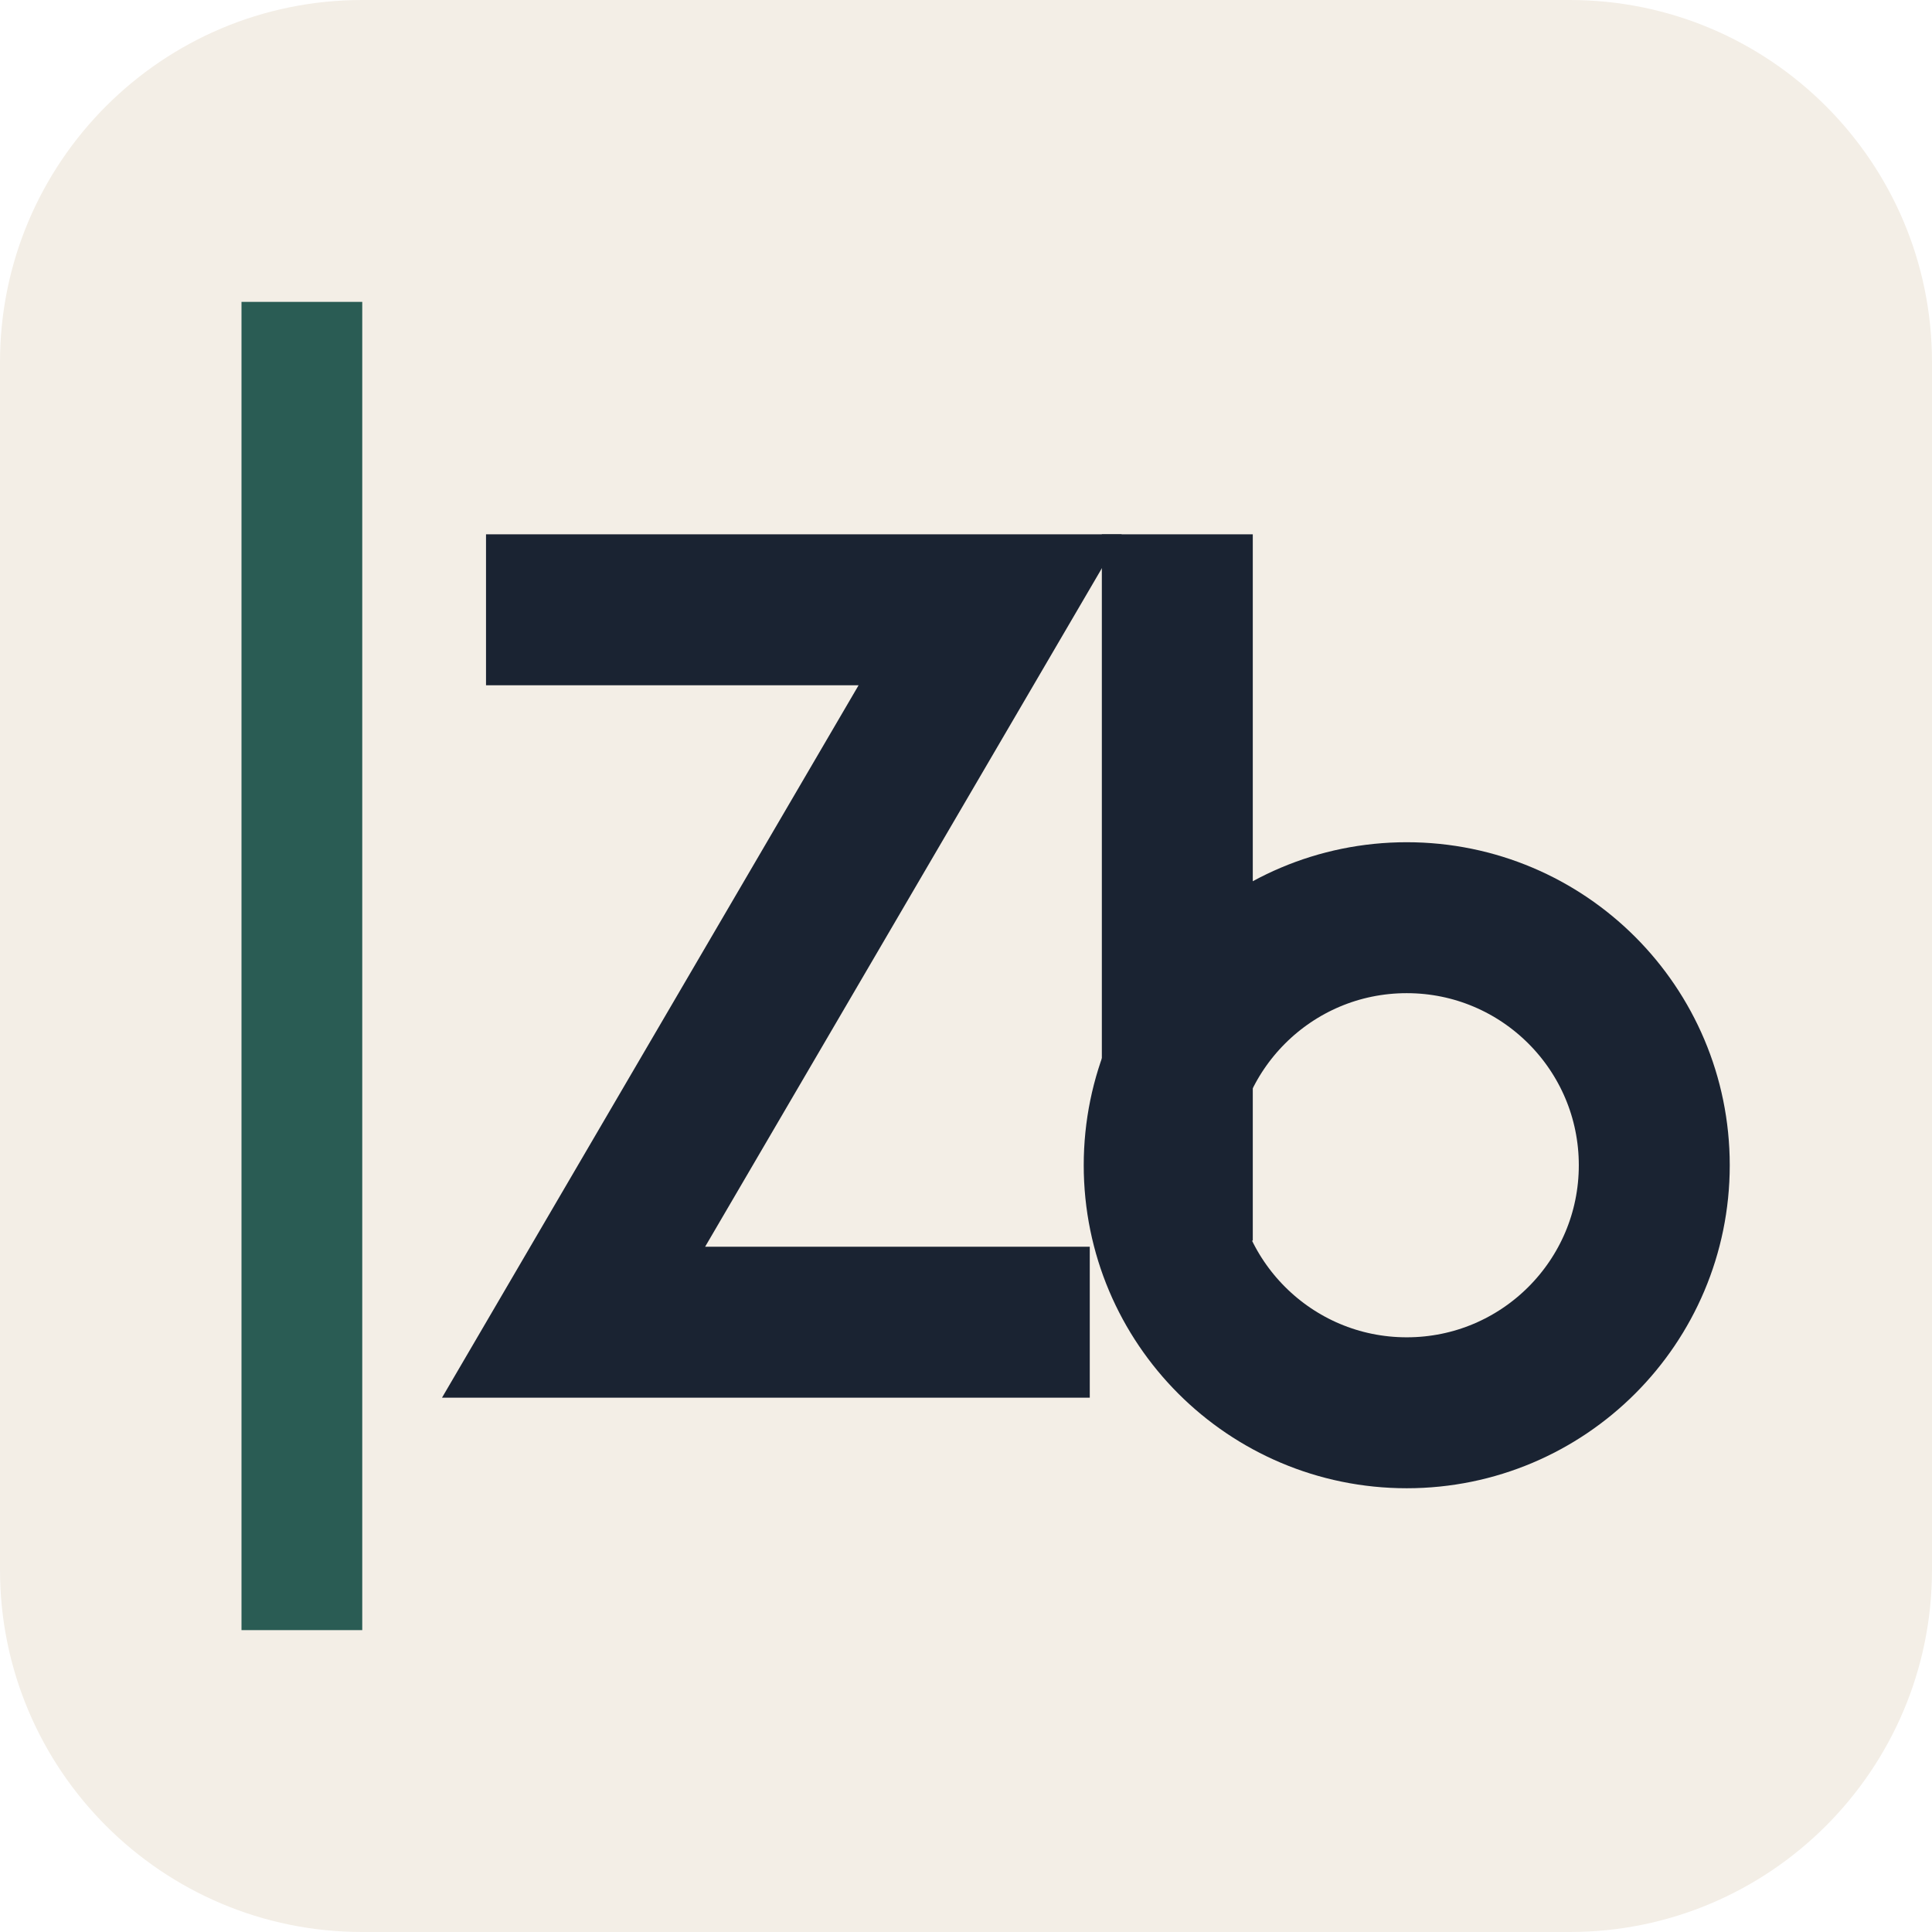
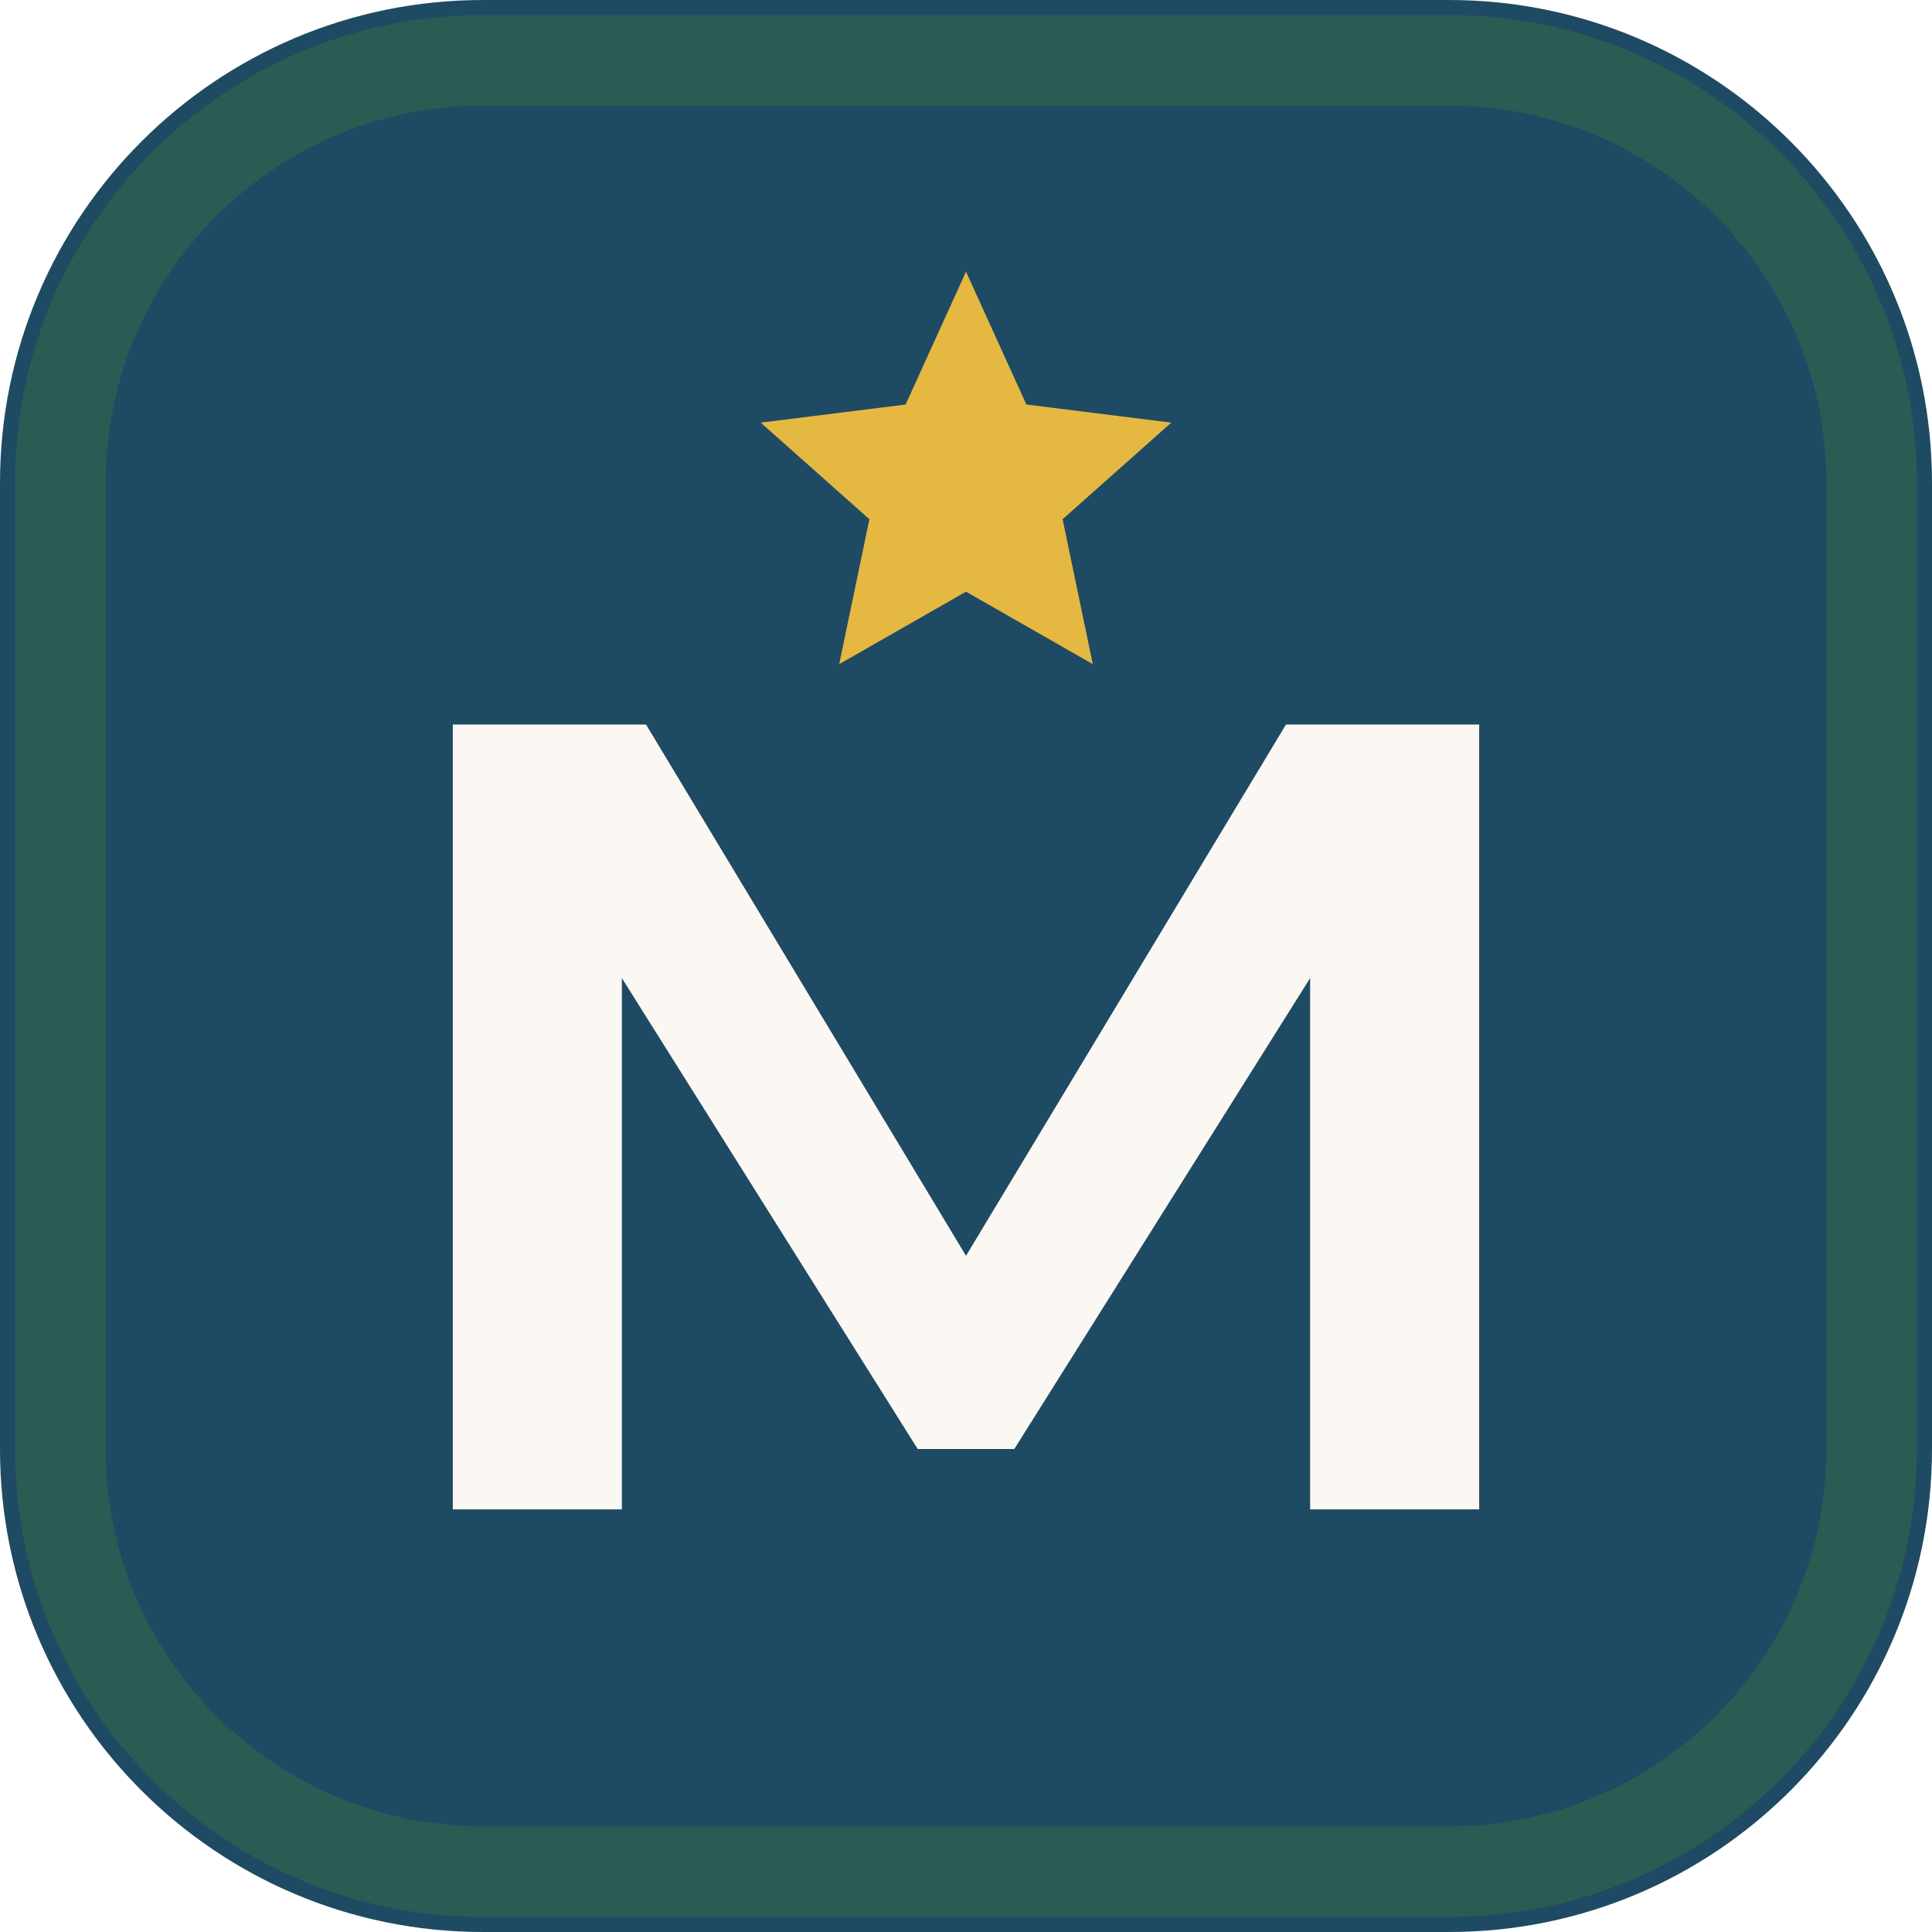
<svg xmlns="http://www.w3.org/2000/svg" viewBox="0 0 32 32">
-   <rect width="32" height="32" rx="6" fill="#F3EEE6" />
-   <rect x="4" y="5" width="2" height="22" fill="#2A5C54" />
-   <g fill="none" stroke="#1A2332" stroke-width="2.5" stroke-linecap="square" stroke-linejoin="miter">
-     <path d="M9.3 10.1h7.1L9.5 21.9h7.3" />
-     <path d="M19.5 10.1v9.2" />
-     <circle cx="23.3" cy="19.3" r="4.1" />
-   </g>
+   <rect width="32" height="32" rx="8" fill="#1F4A63" />
+   <rect x="1" y="1" width="30" height="30" rx="7" fill="none" stroke="#2A5C54" stroke-width="1.5" />
+   <path d="M16 4.5l1 2.2 2.4.3-1.8 1.6.5 2.4-2.1-1.2-2.1 1.2.5-2.4-1.8-1.6 2.4-.3z" fill="#E5B842" />
+   <path d="M7.5 25V12h3.2l5.3 8.8 5.3-8.8h3.2V25h-2.8v-8.8L16.8 24h-1.6l-4.9-7.8V25H7.5z" fill="#FBF8F3" />
</svg>
